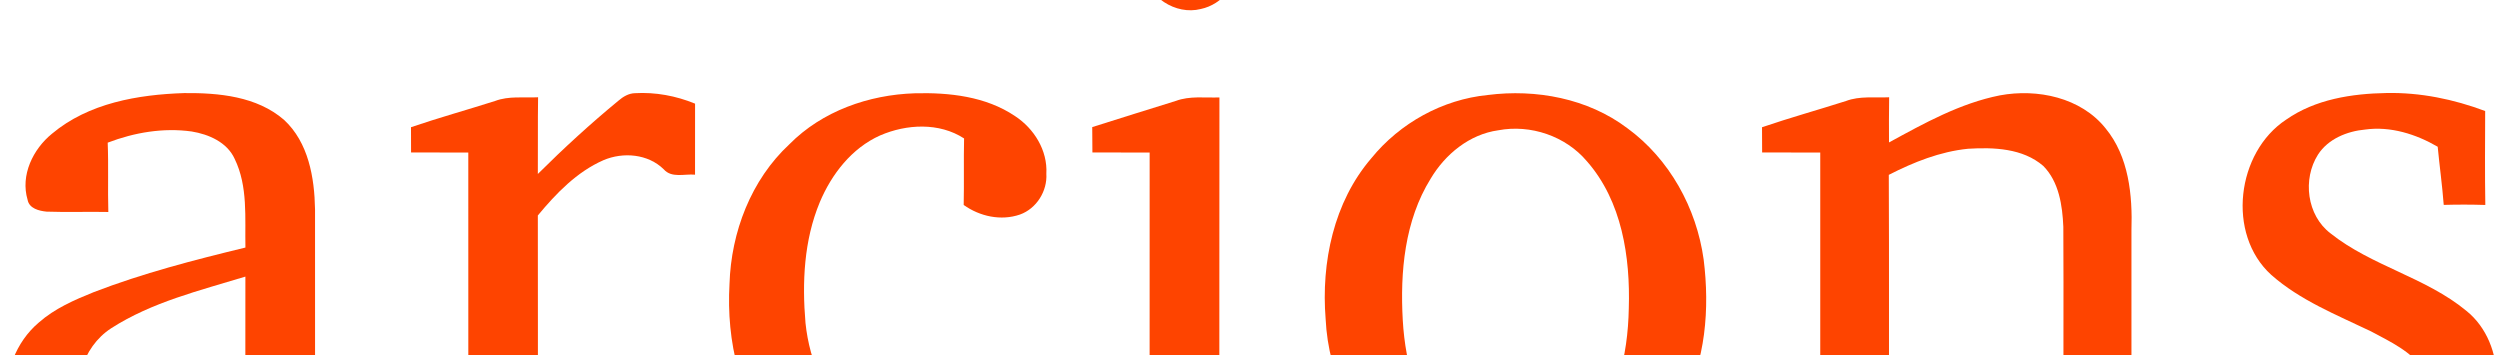
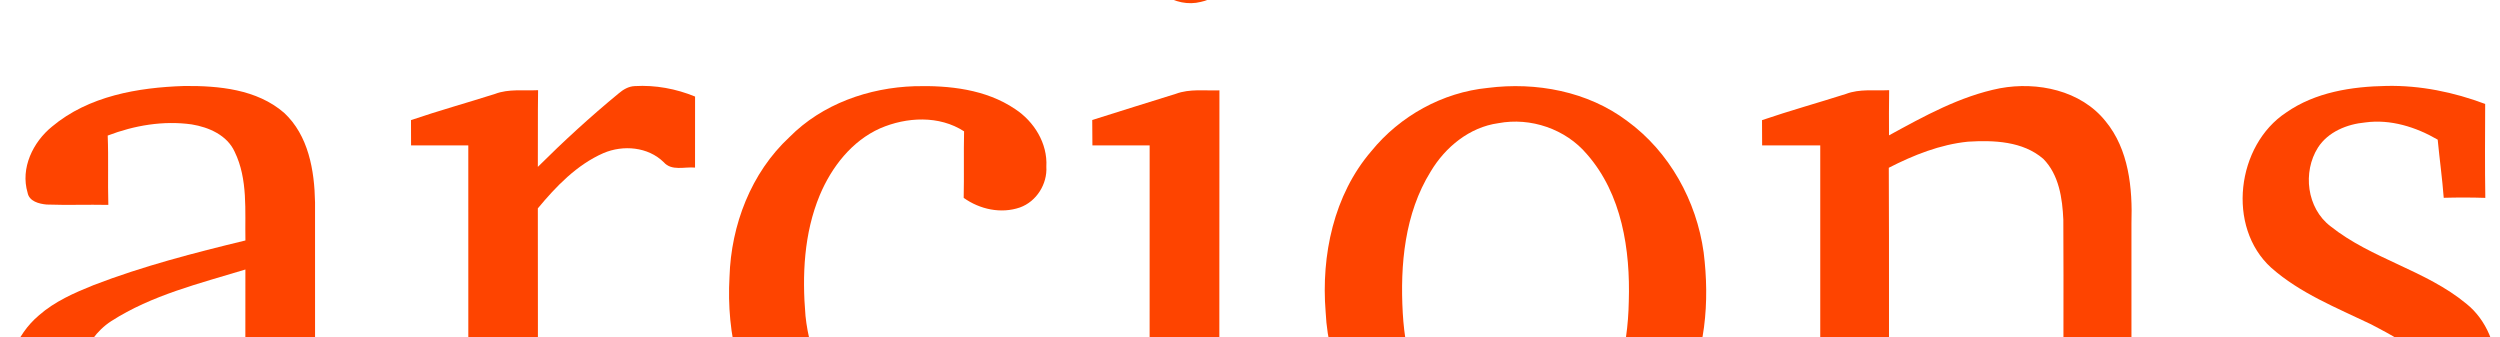
- <svg xmlns="http://www.w3.org/2000/svg" width="800pt" viewBox="50 45 705 100" version="1.1">
+ <svg xmlns="http://www.w3.org/2000/svg" width="800pt" viewBox="50 47 705 95" version="1.1">
  <path fill="#ffffff" d=" M 0.00 0.00 L 800.00 0.00 L 800.00 230.00 L 0.00 230.00 L 0.00 0.00 Z" />
  <path fill="#fe4400" d=" M 382.39 21.50 C 390.26 19.16 399.00 25.85 399.05 33.99 C 399.56 40.30 394.73 46.27 388.61 47.54 C 381.50 49.34 373.56 44.14 372.46 36.87 C 370.99 30.18 375.83 23.08 382.39 21.50 Z" />
  <path fill="#fe4400" d=" M 64.66 82.71 C 74.97 74.06 88.90 71.67 101.96 71.25 C 111.70 71.16 122.43 72.16 130.10 78.80 C 136.99 85.17 138.68 95.06 138.84 104.03 C 138.87 126.62 138.86 149.22 138.85 171.81 C 140.11 173.00 141.32 174.26 142.74 175.28 C 146.74 176.21 150.92 175.98 154.98 176.60 C 154.97 179.40 154.97 182.20 154.97 185.00 C 144.07 185.00 133.17 185.00 122.27 185.00 C 121.39 180.55 120.22 176.16 119.30 171.71 C 109.67 177.92 99.52 184.01 88.06 185.98 C 79.30 187.56 69.56 186.35 62.40 180.75 C 48.83 170.35 47.79 147.08 60.96 135.94 C 65.43 132.00 70.95 129.59 76.42 127.39 C 90.31 122.04 104.76 118.31 119.21 114.81 C 119.04 106.44 119.96 97.58 116.18 89.81 C 114.05 85.11 108.88 82.87 104.06 82.08 C 96.04 80.96 87.89 82.36 80.37 85.23 C 80.63 91.74 80.36 98.26 80.55 104.78 C 74.75 104.66 68.94 104.89 63.14 104.68 C 61.02 104.48 58.23 103.80 57.78 101.34 C 55.72 94.43 59.29 87.07 64.66 82.71 Z" />
  <path fill="#fe4400" d=" M 224.43 73.37 C 225.72 72.26 227.26 71.34 229.01 71.28 C 234.81 70.94 240.64 72.02 246.01 74.23 C 245.99 80.91 246.01 87.59 246.00 94.26 C 243.04 93.98 239.40 95.30 237.17 92.74 C 232.74 88.39 225.73 87.81 220.18 90.17 C 212.67 93.46 206.82 99.55 201.67 105.76 C 201.71 127.78 201.68 149.79 201.69 171.81 C 202.97 173.02 204.25 174.23 205.53 175.45 C 210.95 175.98 216.41 176.06 221.85 176.55 C 221.84 179.36 221.84 182.18 221.84 185.00 C 203.20 185.00 184.56 185.00 165.92 185.00 C 165.88 182.16 165.91 179.33 166.05 176.50 C 169.92 176.07 173.84 176.13 177.68 175.45 C 179.41 174.62 180.64 173.03 182.07 171.79 C 182.04 143.87 182.07 115.94 182.06 88.01 C 176.68 88.00 171.30 88.02 165.92 88.00 C 165.92 85.62 165.91 83.25 165.90 80.87 C 173.73 78.20 181.72 75.99 189.60 73.48 C 193.49 72.00 197.69 72.64 201.74 72.43 C 201.63 79.64 201.73 86.85 201.67 94.06 C 208.94 86.82 216.51 79.89 224.43 73.37 Z" />
  <path fill="#fe4400" d=" M 272.62 85.67 C 281.85 76.33 294.99 71.72 307.95 71.31 C 317.65 71.05 328.00 72.17 336.24 77.74 C 341.61 81.25 345.45 87.43 345.07 93.98 C 345.38 98.89 342.29 103.83 337.63 105.50 C 332.28 107.35 326.31 106.04 321.76 102.80 C 321.90 96.55 321.73 90.29 321.87 84.04 C 314.85 79.48 305.65 79.97 298.20 83.19 C 290.19 86.76 284.50 94.12 281.17 102.05 C 276.71 112.77 276.17 124.64 277.15 136.08 C 278.30 147.14 283.01 158.21 291.87 165.27 C 300.85 172.43 313.17 174.28 324.26 172.19 C 331.91 170.86 338.96 167.32 345.43 163.13 C 345.26 167.30 345.56 171.48 345.10 175.63 C 332.57 182.38 318.57 187.63 304.09 186.45 C 291.06 186.04 278.16 180.40 269.61 170.45 C 258.52 158.29 254.81 141.13 255.72 125.07 C 256.17 110.47 261.79 95.72 272.62 85.67 Z" />
  <path fill="#fe4400" d=" M 469.55 71.79 C 483.16 70.05 497.77 72.75 508.88 81.13 C 520.79 89.82 528.42 103.65 530.43 118.17 C 532.16 132.05 531.03 146.82 524.24 159.30 C 517.53 171.75 505.85 181.75 492.01 185.24 C 476.21 189.17 458.25 186.93 445.19 176.74 C 432.20 166.98 424.59 151.06 423.83 134.96 C 422.55 119.01 426.09 101.99 436.72 89.62 C 444.79 79.70 456.79 73.05 469.55 71.79 Z" />
  <path fill="#fe4400" d=" M 613.98 71.89 C 624.53 69.94 636.80 72.47 643.77 81.19 C 650.34 89.16 651.39 100.04 651.07 109.99 C 651.03 130.52 651.13 151.05 651.02 171.57 C 652.45 172.87 653.64 174.59 655.44 175.43 C 659.44 176.31 663.69 175.57 667.61 176.96 C 667.53 179.64 667.52 182.32 667.52 185.00 C 650.64 184.99 633.75 185.01 616.87 185.00 C 617.14 182.23 616.15 178.98 617.40 176.52 C 620.77 175.88 624.25 176.15 627.62 175.49 C 629.31 174.50 630.54 172.92 631.95 171.58 C 631.80 150.72 631.98 129.85 631.86 108.98 C 631.60 102.95 630.64 96.27 626.20 91.79 C 620.42 86.80 612.23 86.51 604.99 86.95 C 597.12 87.74 589.63 90.73 582.64 94.31 C 582.76 120.14 582.66 145.98 582.69 171.81 C 583.97 173.02 585.25 174.24 586.53 175.47 C 590.27 175.88 594.02 176.17 597.76 176.56 C 597.72 179.37 597.72 182.18 597.73 184.99 C 580.79 185.01 563.85 185.00 546.91 185.00 C 546.90 182.18 546.91 179.37 546.97 176.56 C 551.13 176.13 555.30 175.92 559.47 175.48 C 560.73 174.24 562.02 173.02 563.31 171.81 C 563.31 143.88 563.31 115.94 563.31 88.01 C 557.84 88.00 552.38 88.02 546.92 88.00 C 546.91 85.62 546.91 83.25 546.89 80.88 C 554.71 78.21 562.68 76.00 570.55 73.49 C 574.45 72.00 578.67 72.63 582.74 72.43 C 582.66 76.67 582.69 80.92 582.70 85.17 C 592.63 79.75 602.76 74.11 613.98 71.89 Z" />
  <path fill="#fe4400" d=" M 694.69 78.74 C 702.91 72.99 713.19 71.40 723.01 71.23 C 732.51 71.04 741.94 72.98 750.82 76.31 C 750.79 85.14 750.71 93.97 750.86 102.80 C 746.94 102.67 743.03 102.67 739.13 102.78 C 738.72 97.30 737.95 91.85 737.43 86.38 C 731.30 82.82 724.13 80.55 716.99 81.53 C 711.90 82.00 706.55 84.15 703.68 88.59 C 699.27 95.52 700.52 105.73 707.21 110.81 C 718.80 120.04 734.05 123.18 745.51 132.65 C 751.26 137.25 754.17 144.76 754.04 152.02 C 754.33 160.73 751.30 169.81 744.80 175.81 C 737.00 183.53 725.75 186.43 715.08 186.97 C 703.48 187.23 691.56 186.43 680.68 182.10 C 680.73 172.08 680.70 162.06 680.70 152.04 C 684.41 152.04 688.13 152.05 691.85 152.01 C 692.77 158.56 693.76 165.11 694.62 171.68 C 702.41 176.37 711.87 178.30 720.84 176.60 C 725.80 175.51 730.63 172.73 733.29 168.29 C 736.78 162.65 736.82 155.14 733.56 149.40 C 730.05 144.10 724.05 141.36 718.63 138.45 C 708.92 133.78 698.64 129.72 690.47 122.49 C 677.83 111.00 680.71 87.95 694.69 78.74 Z" />
  <path fill="#fe4400" d=" M 381.58 73.46 C 385.52 71.99 389.77 72.62 393.88 72.48 C 393.83 105.59 393.89 138.70 393.85 171.82 C 395.12 173.00 396.32 174.27 397.75 175.28 C 401.76 176.22 405.94 175.99 410.02 176.51 C 410.11 179.34 410.12 182.17 410.11 185.00 C 392.75 185.00 375.40 185.00 358.05 185.00 C 358.05 182.20 358.05 179.40 358.04 176.61 C 362.15 176.15 366.28 175.93 370.38 175.44 C 371.64 174.22 372.91 173.02 374.19 171.83 C 374.20 143.89 374.19 115.95 374.20 88.01 C 368.81 88.00 363.44 88.01 358.06 88.00 C 358.05 85.61 358.04 83.22 358.01 80.84 C 365.85 78.33 373.72 75.93 381.58 73.46 Z" />
  <path fill="#fff" d=" M 472.52 81.74 C 481.64 80.02 491.50 83.37 497.51 90.48 C 507.40 101.74 509.76 117.48 509.32 131.97 C 509.08 145.27 505.89 159.52 496.28 169.29 C 486.87 179.16 469.56 179.72 459.64 170.32 C 449.96 161.47 446.31 147.98 445.58 135.28 C 444.81 121.68 446.10 107.22 453.45 95.38 C 457.55 88.49 464.40 82.86 472.52 81.74 Z" />
  <path fill="#fff" d=" M 81.37 137.56 C 92.84 130.19 106.30 126.94 119.20 123.00 C 119.22 136.56 119.14 150.13 119.24 163.69 C 110.15 168.61 100.55 174.02 89.94 174.07 C 82.96 174.30 75.99 169.98 73.56 163.36 C 69.92 154.29 73.06 142.93 81.37 137.56 Z" />
</svg>
